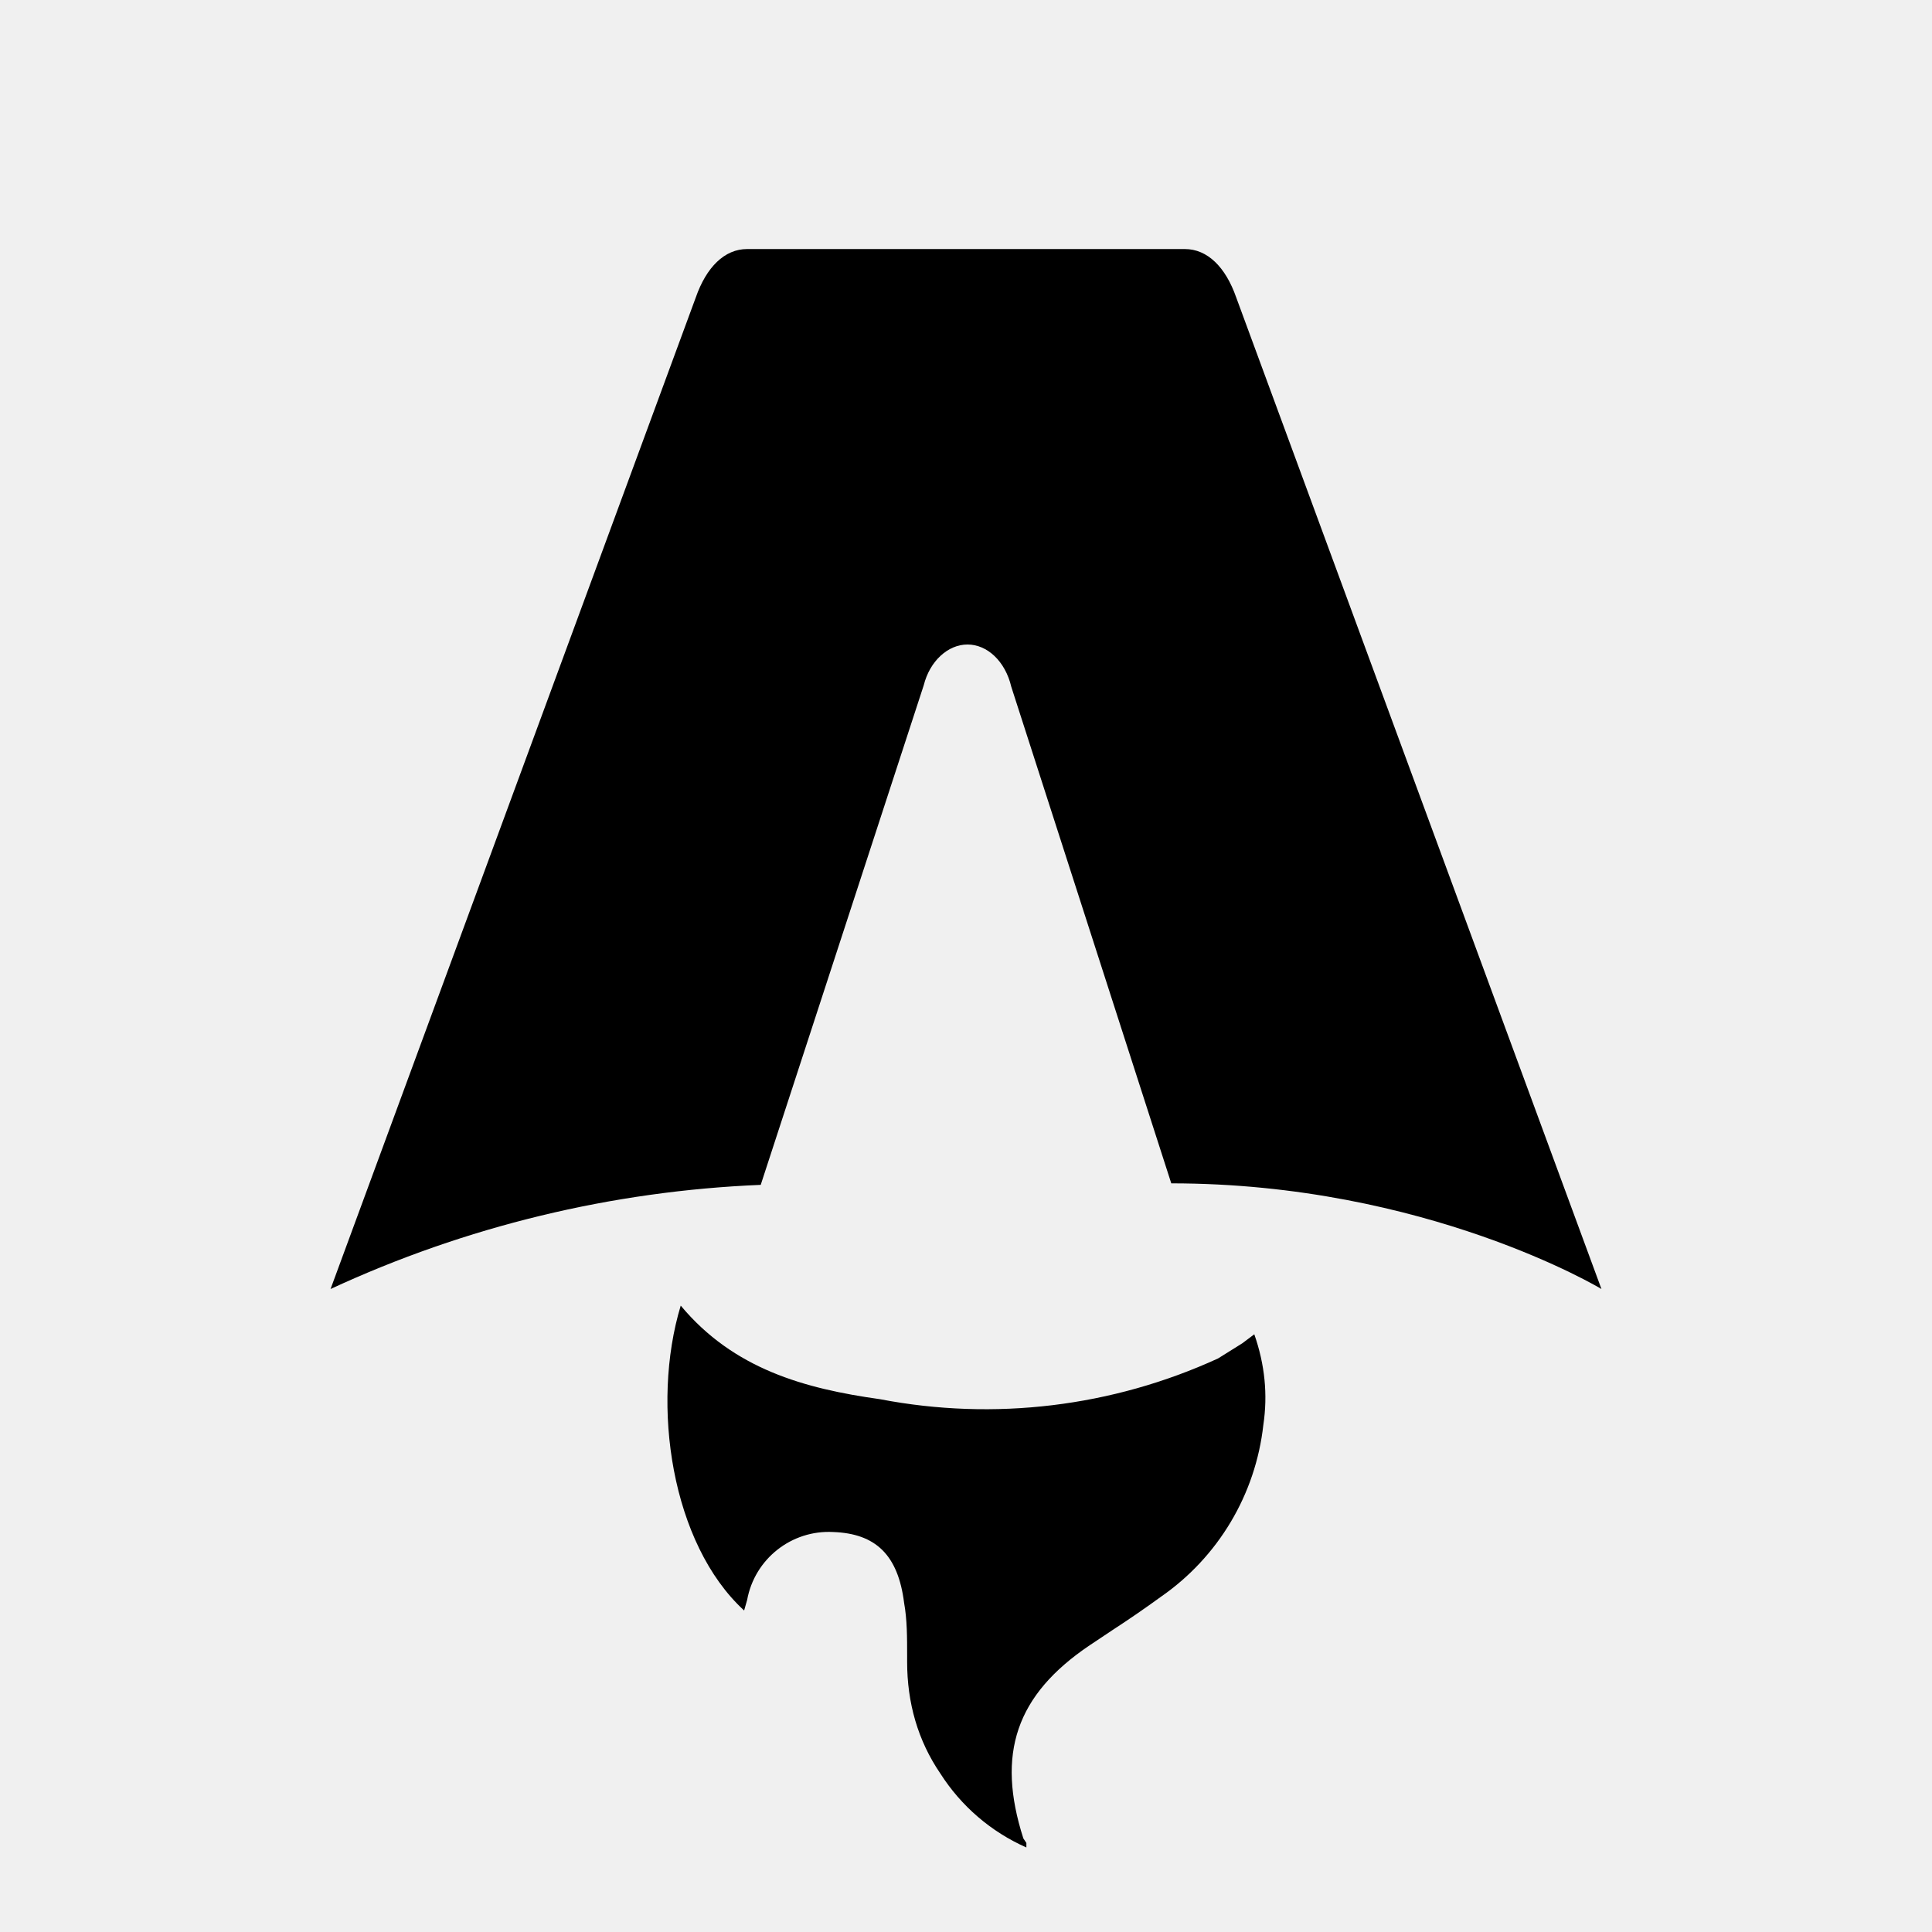
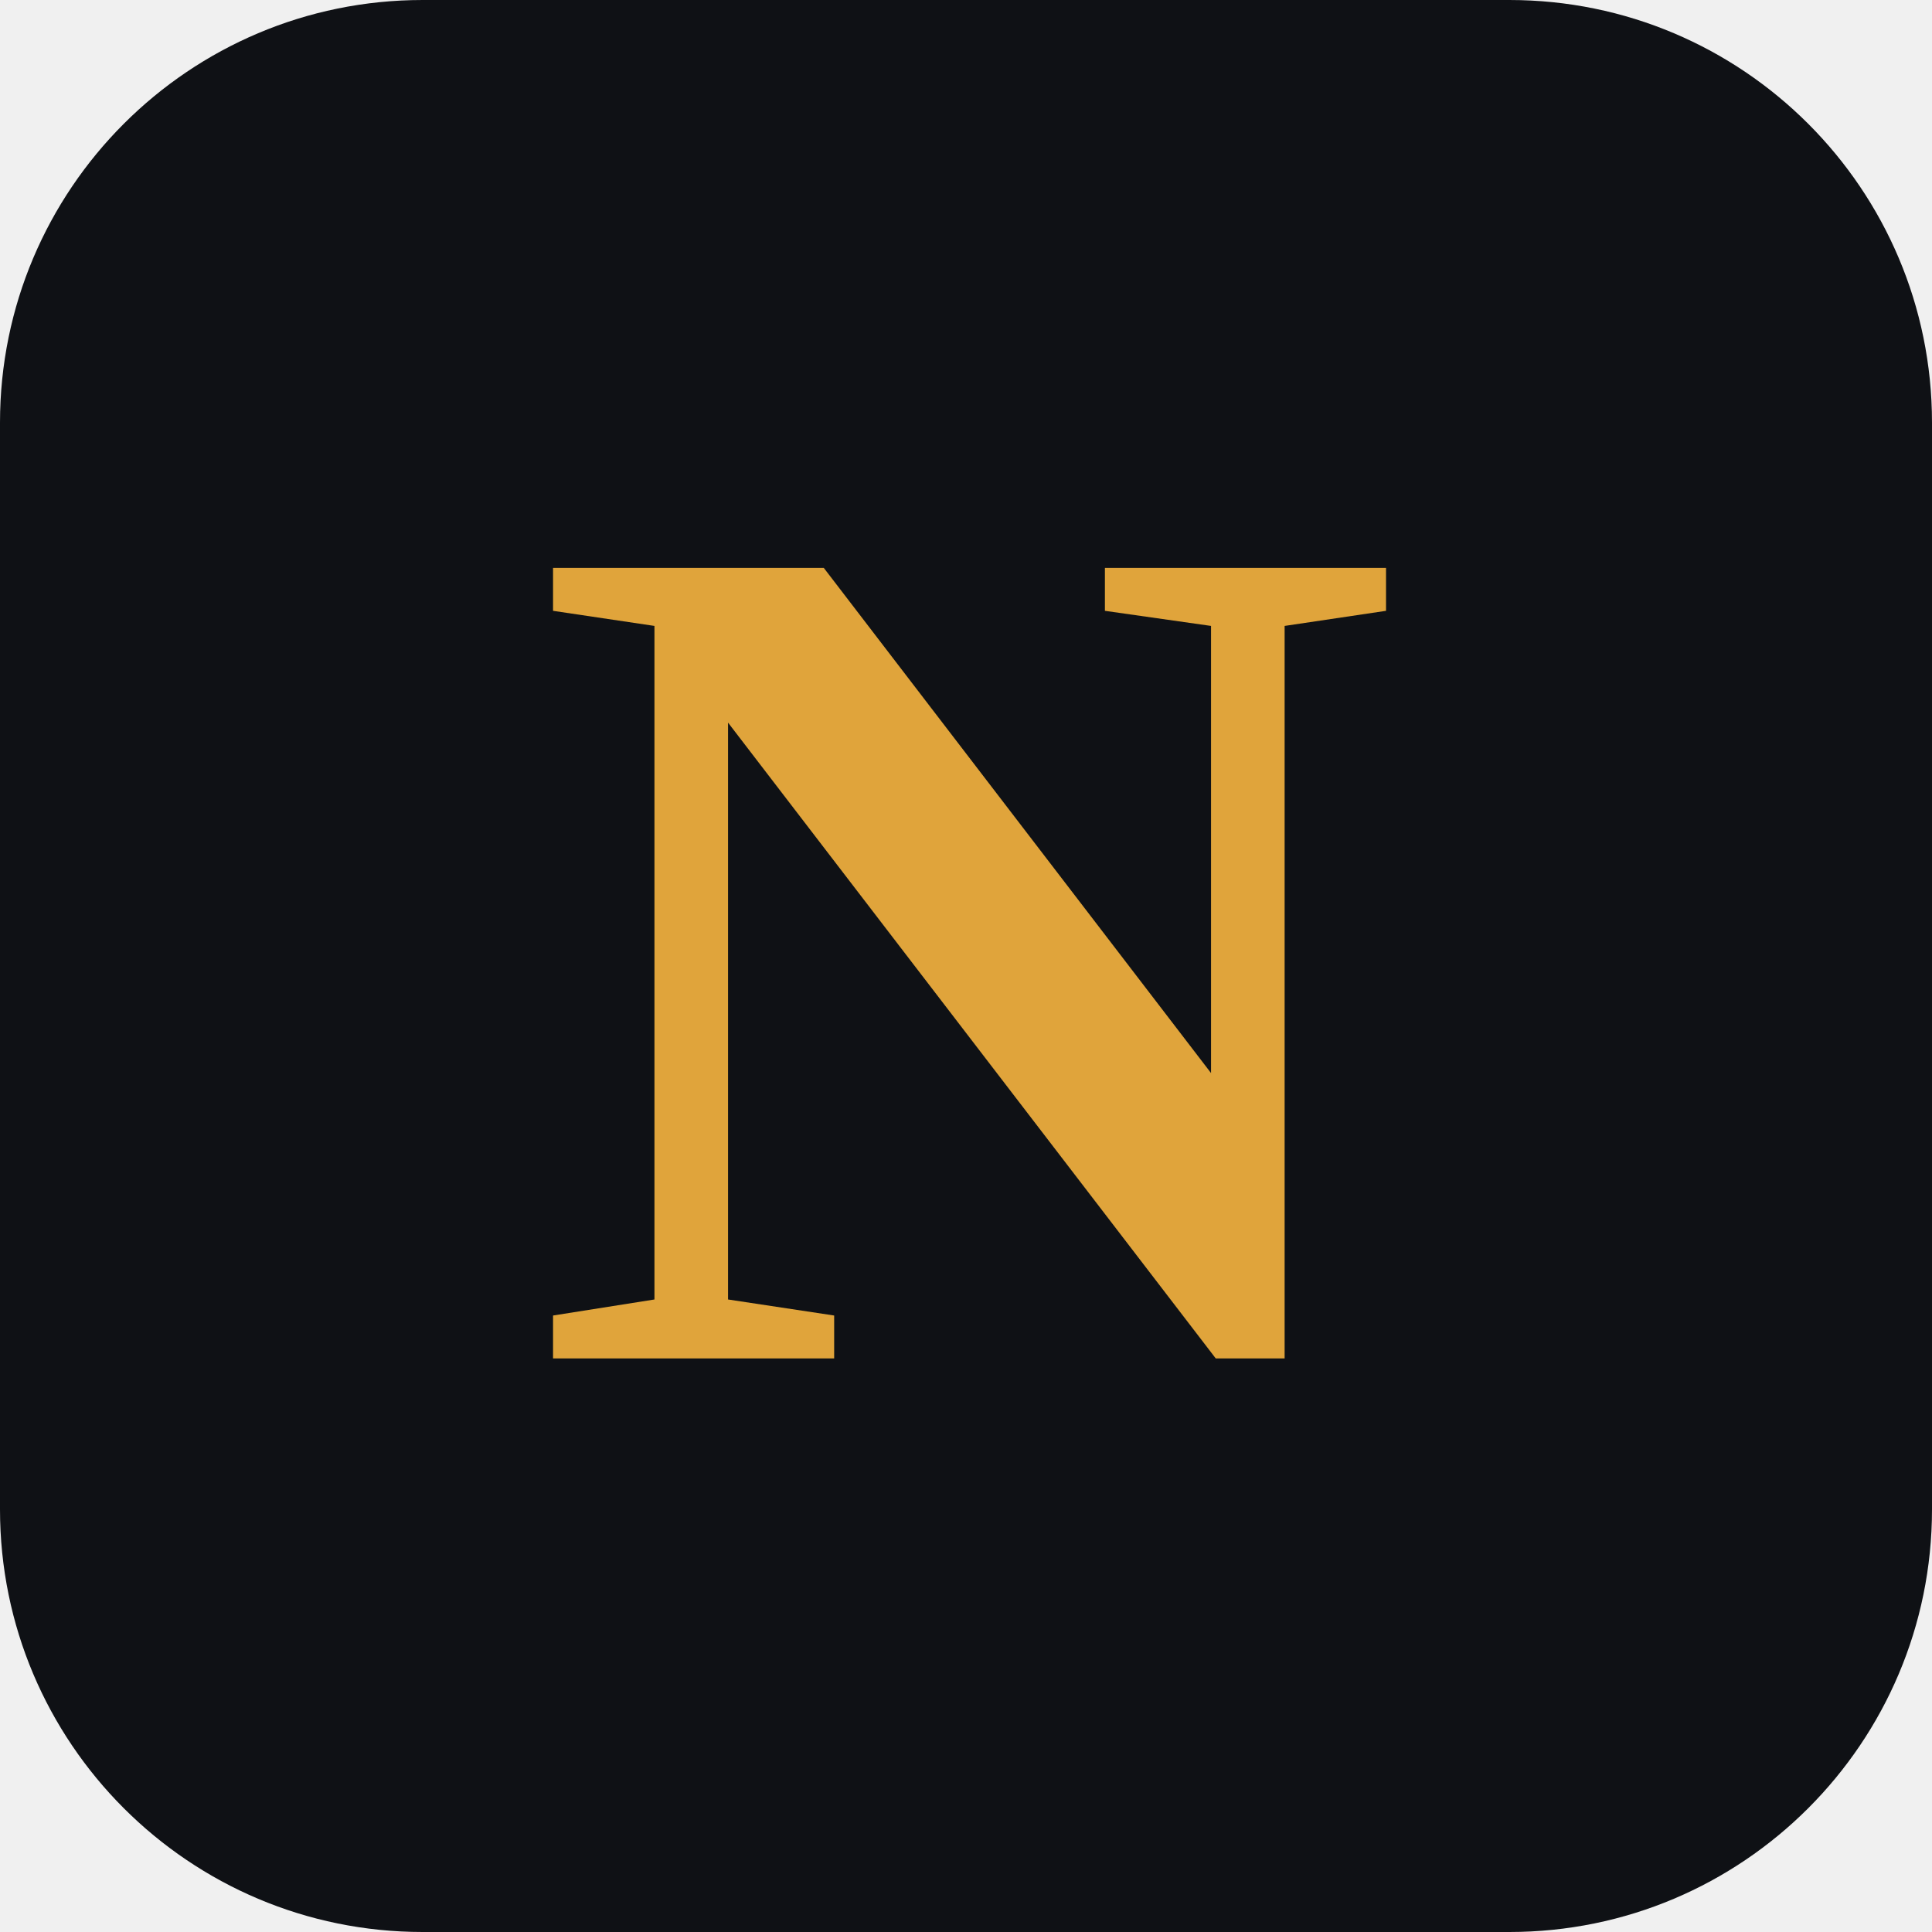
- <svg xmlns="http://www.w3.org/2000/svg" fill="none" viewBox="0 0 128 128">
-   <path d="M50.4 78.5a75.1 75.1 0 0 0-28.5 6.9l24.2-65.7c.7-2 1.9-3.2 3.4-3.2h29c1.5 0 2.7 1.2 3.4 3.2l24.2 65.7s-11.6-7-28.5-7L67 45.5c-.4-1.7-1.6-2.8-2.9-2.8-1.3 0-2.5 1.1-2.9 2.7L50.4 78.5Zm-1.1 28.2Zm-4.2-20.2c-2 6.6-.6 15.8 4.2 20.2a17.5 17.5 0 0 1 .2-.7 5.5 5.5 0 0 1 5.7-4.5c2.8.1 4.3 1.5 4.7 4.7.2 1.1.2 2.3.2 3.5v.4c0 2.7.7 5.2 2.2 7.4a13 13 0 0 0 5.7 4.9v-.3l-.2-.3c-1.8-5.6-.5-9.5 4.4-12.8l1.5-1a73 73 0 0 0 3.2-2.2 16 16 0 0 0 6.8-11.4c.3-2 .1-4-.6-6l-.8.6-1.6 1a37 37 0 0 1-22.4 2.7c-5-.7-9.7-2-13.2-6.2Z" />
-   <style>
-         path { fill: #000; }
-         @media (prefers-color-scheme: dark) {
-             path { fill: #FFF; }
-         }
-     </style>
+ <svg xmlns="http://www.w3.org/2000/svg" viewBox="0 0 64 64" width="64" height="64" role="img" aria-label="Private Chef">
+   <rect width="64" height="64" rx="14" fill="#0F1115" />
+   <text x="32" y="45" font-family="Georgia, 'Times New Roman', serif" font-size="40" font-weight="700" fill="#E0A43B" text-anchor="middle">N</text>
</svg>
